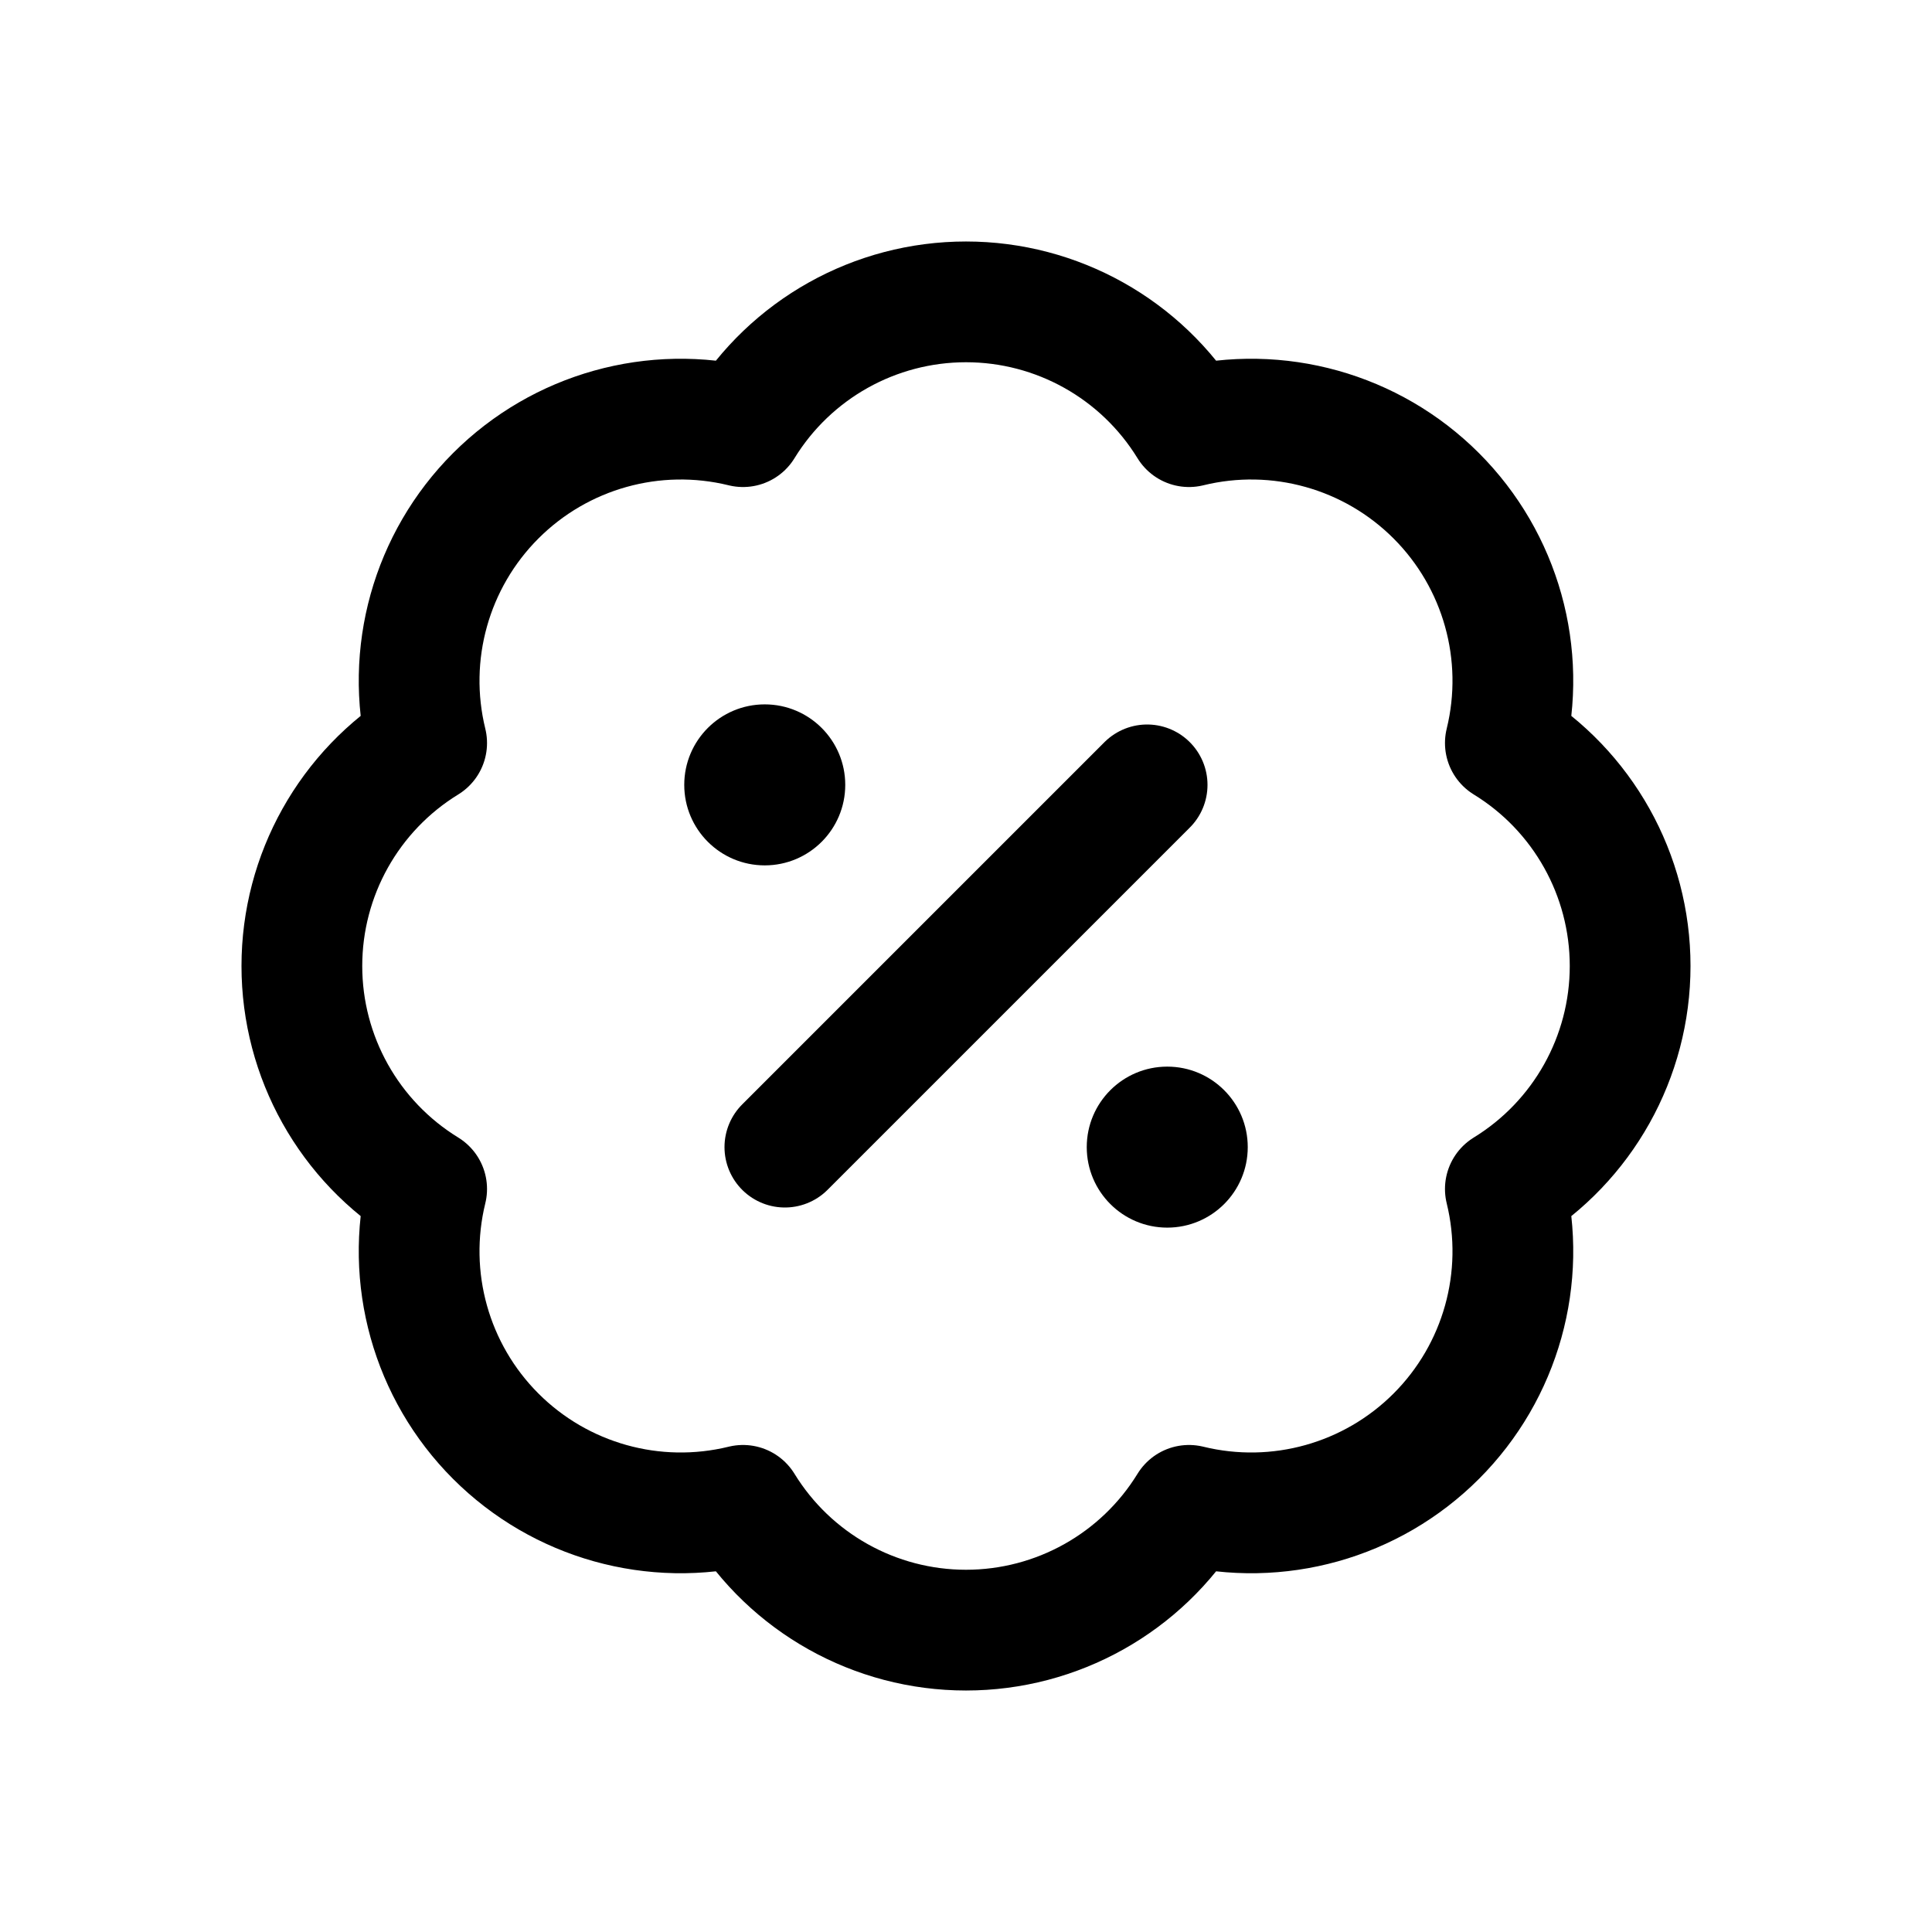
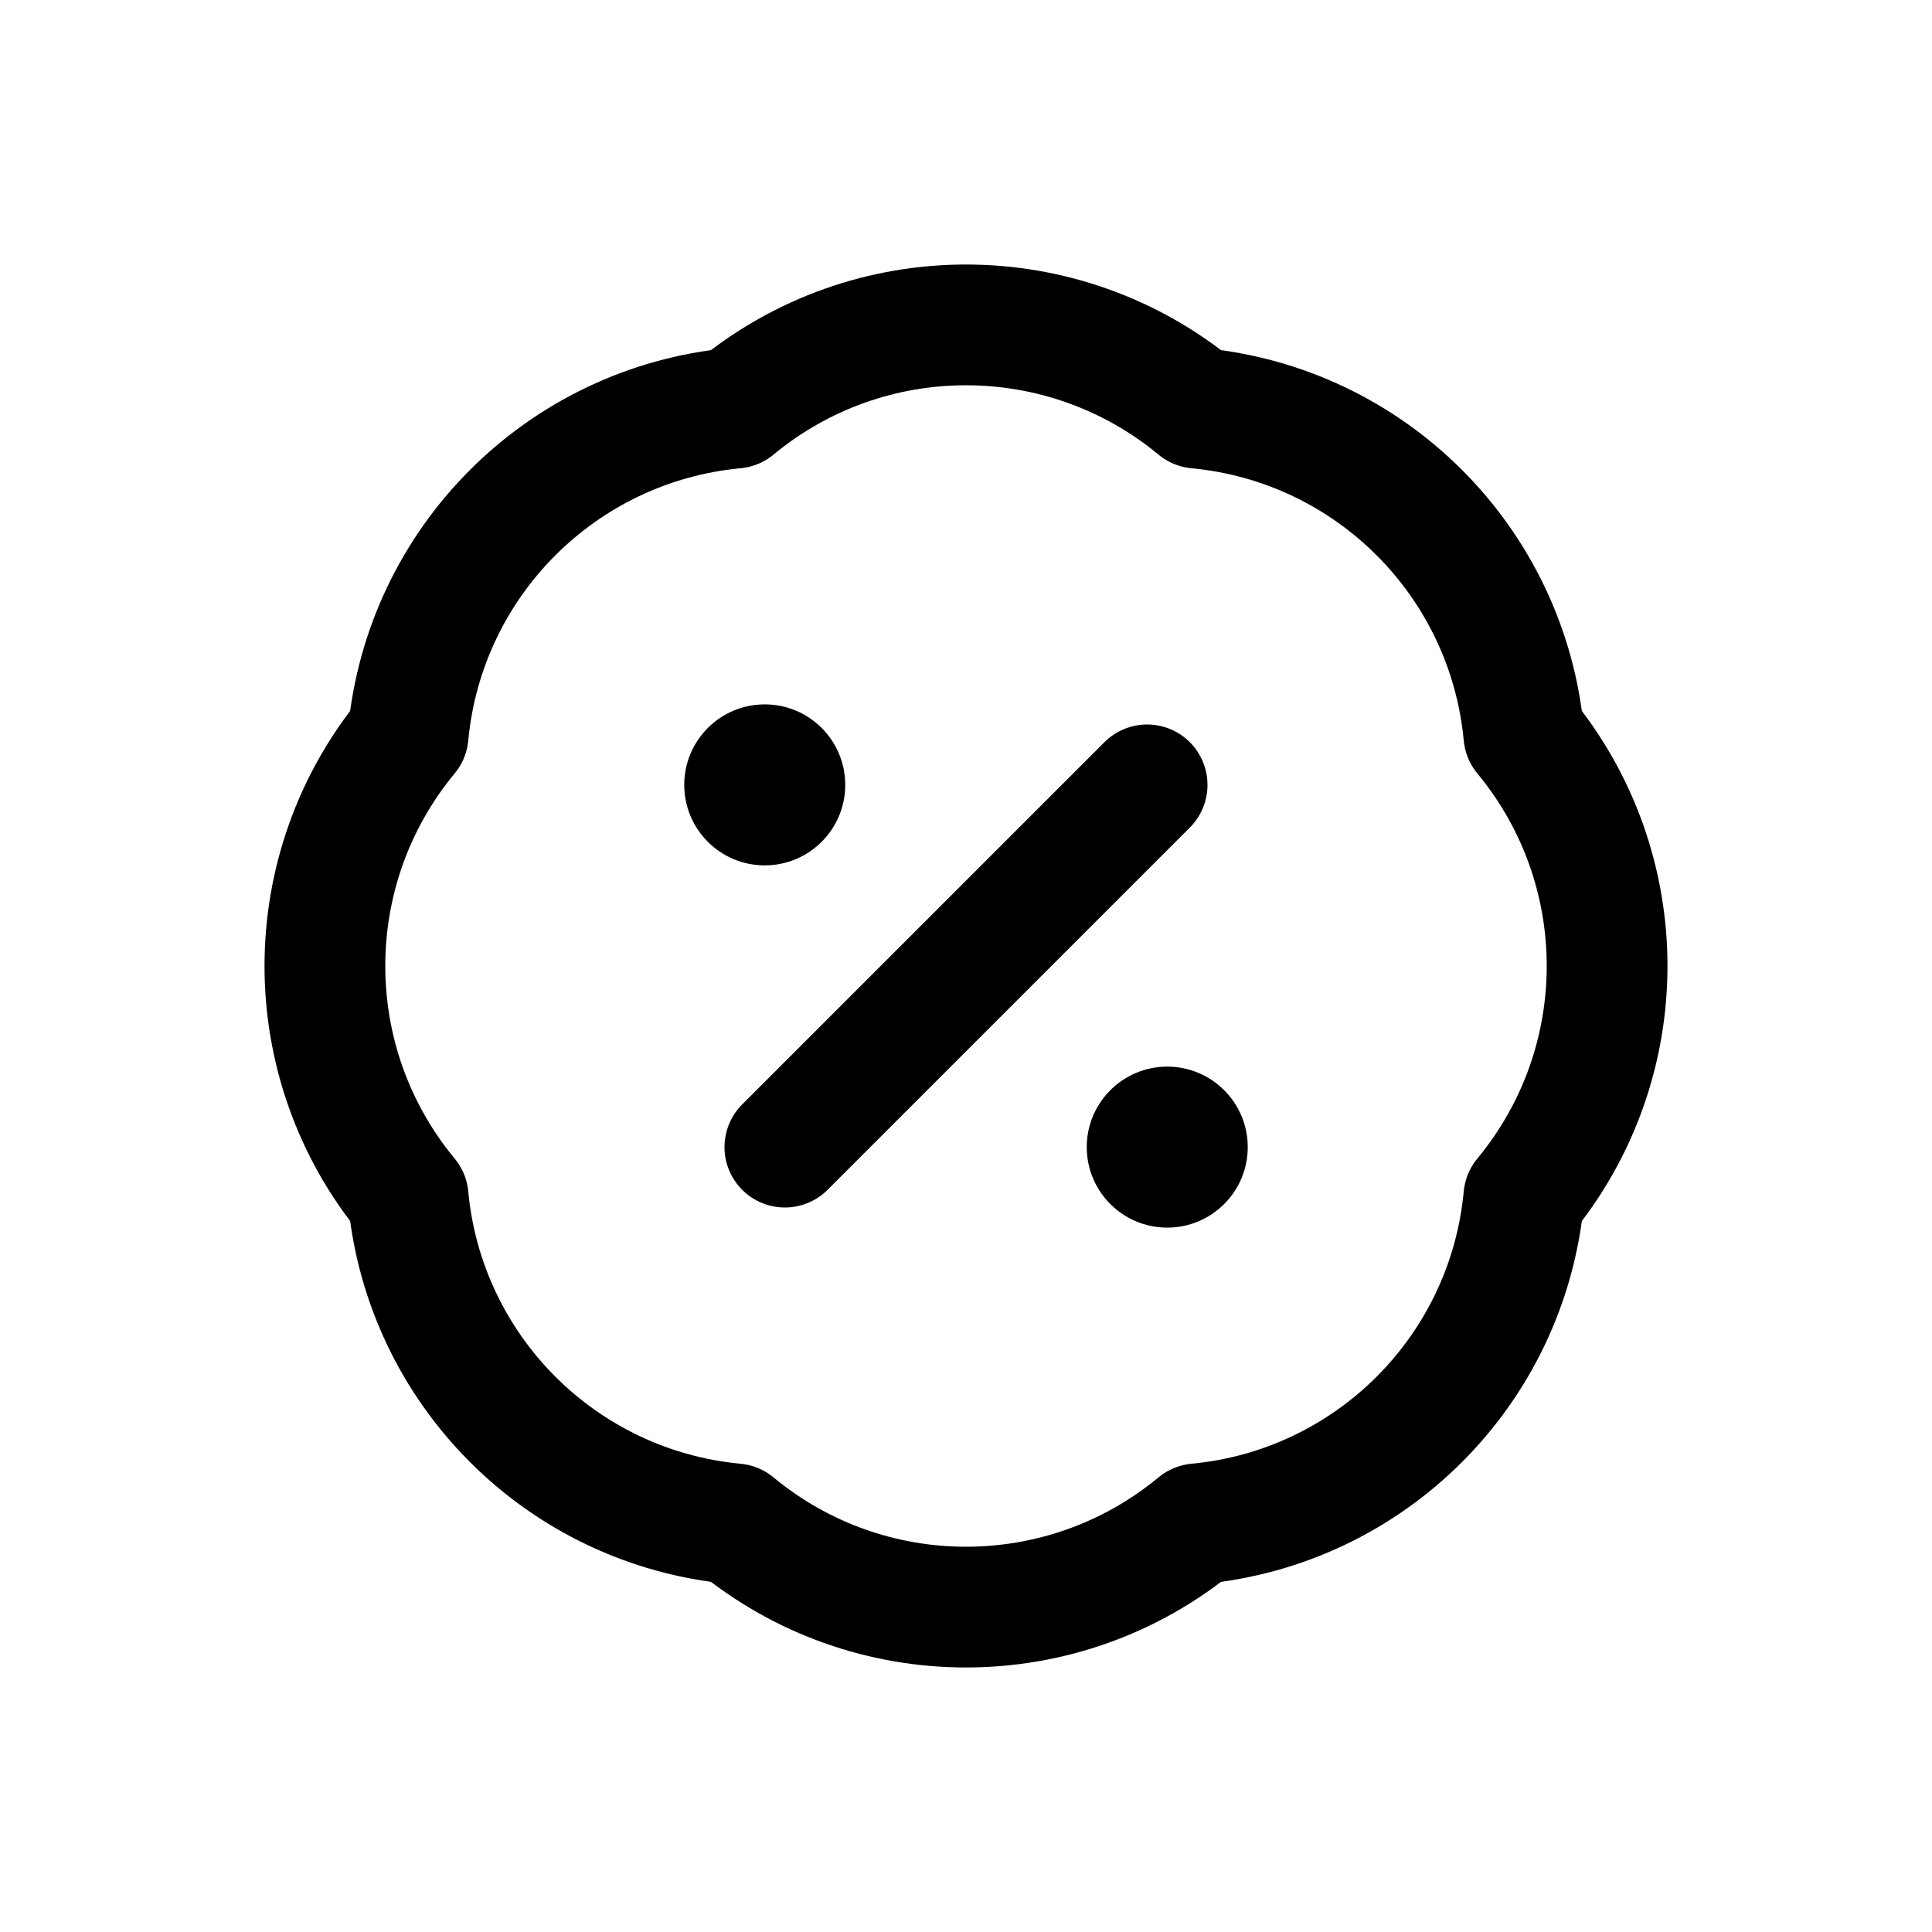
<svg xmlns="http://www.w3.org/2000/svg" viewBox="0 0 24 24" fill="none" stroke="currentColor" stroke-width="1.5" stroke-linecap="round" stroke-linejoin="round">
-   <path d="M14.77 5.3A3.25 3.25 0 0 1 18.7 9.23A3.25 3.25 0 0 1 18.7 14.77A3.25 3.25 0 0 1 14.77 18.7A3.25 3.25 0 0 1 9.23 18.7A3.25 3.25 0 0 1 5.3 14.77A3.25 3.25 0 0 1 5.3 9.23A3.25 3.25 0 0 1 9.23 5.3A3.25 3.25 0 0 1 14.77 5.3Z" />
+   <path d="M14.87 5.07A4.5 4.5 0 0 1 18.93 9.13A4.5 4.5 0 0 1 18.93 14.87A4.5 4.5 0 0 1 14.87 18.93A4.5 4.5 0 0 1 9.13 18.93A4.5 4.5 0 0 1 5.07 14.87A4.5 4.5 0 0 1 5.07 9.13A4.5 4.5 0 0 1 9.13 5.07A4.5 4.5 0 0 1 14.87 5.07Z" />
  <path d="M14.25 9.75L9.75 14.25" />
  <circle fill="currentColor" stroke="none" cx="9.5" cy="9.75" r="1" />
  <circle fill="currentColor" stroke="none" cx="14.5" cy="14.25" r="1" />
</svg>
